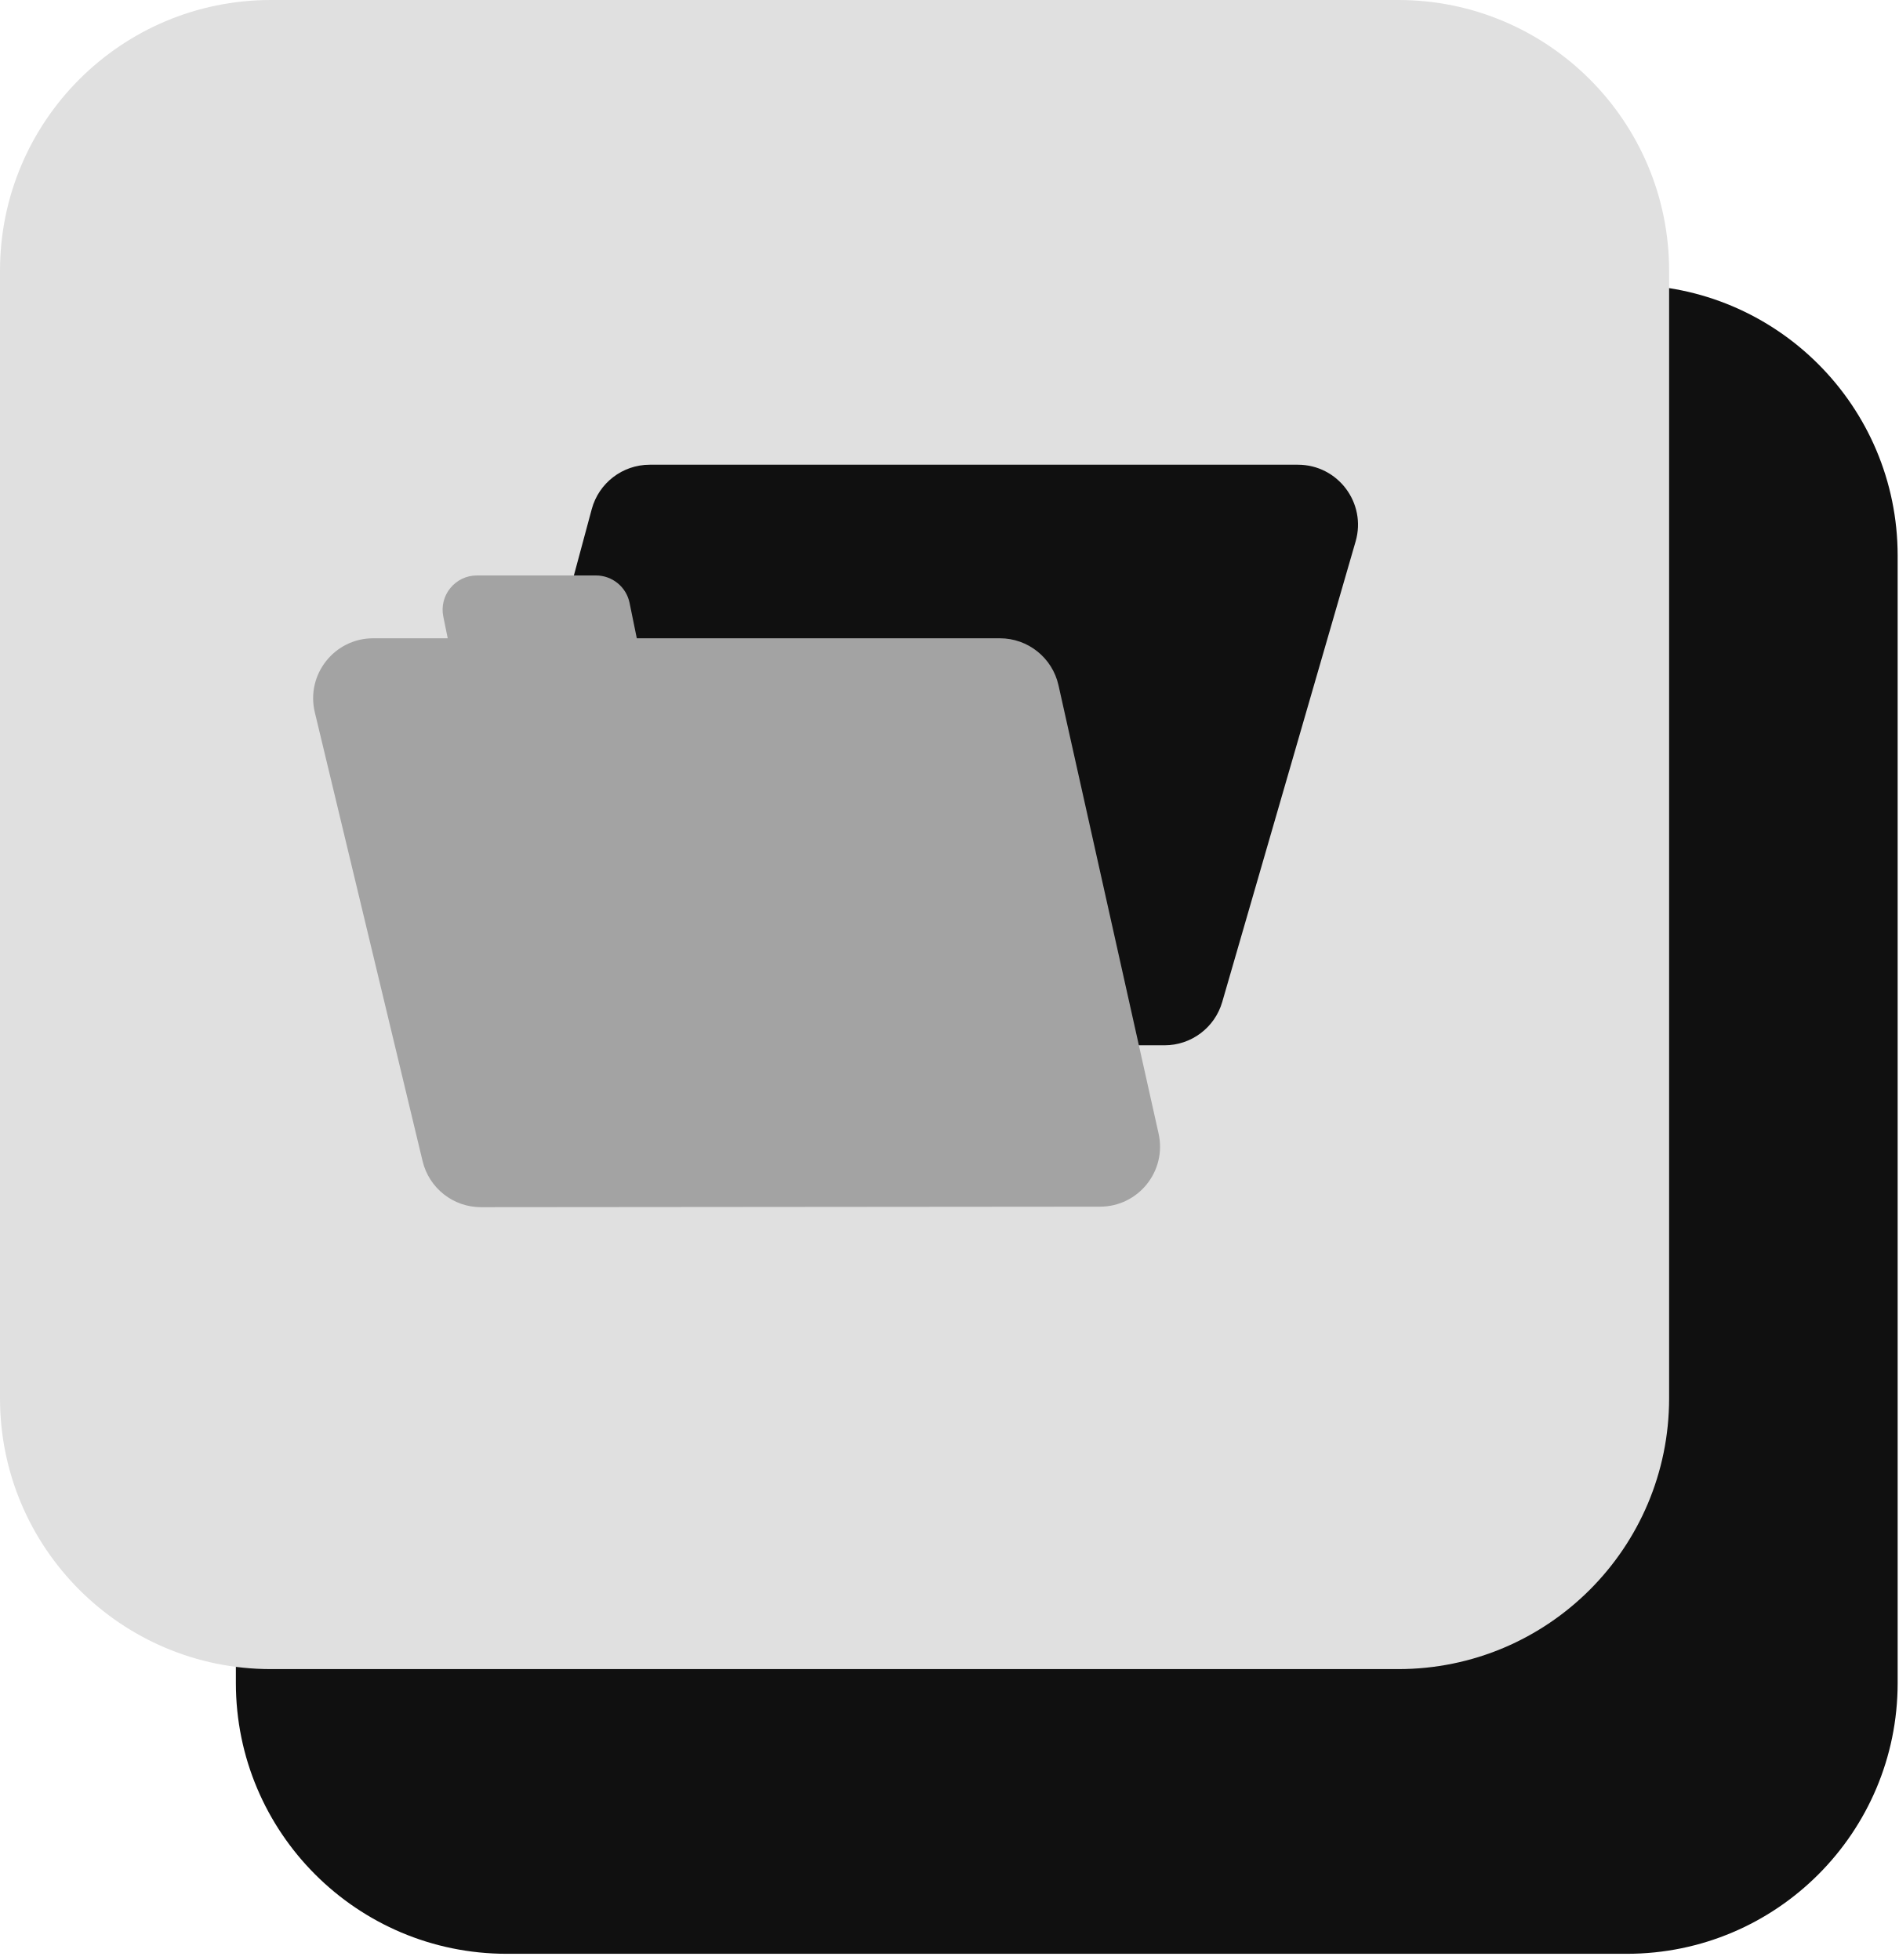
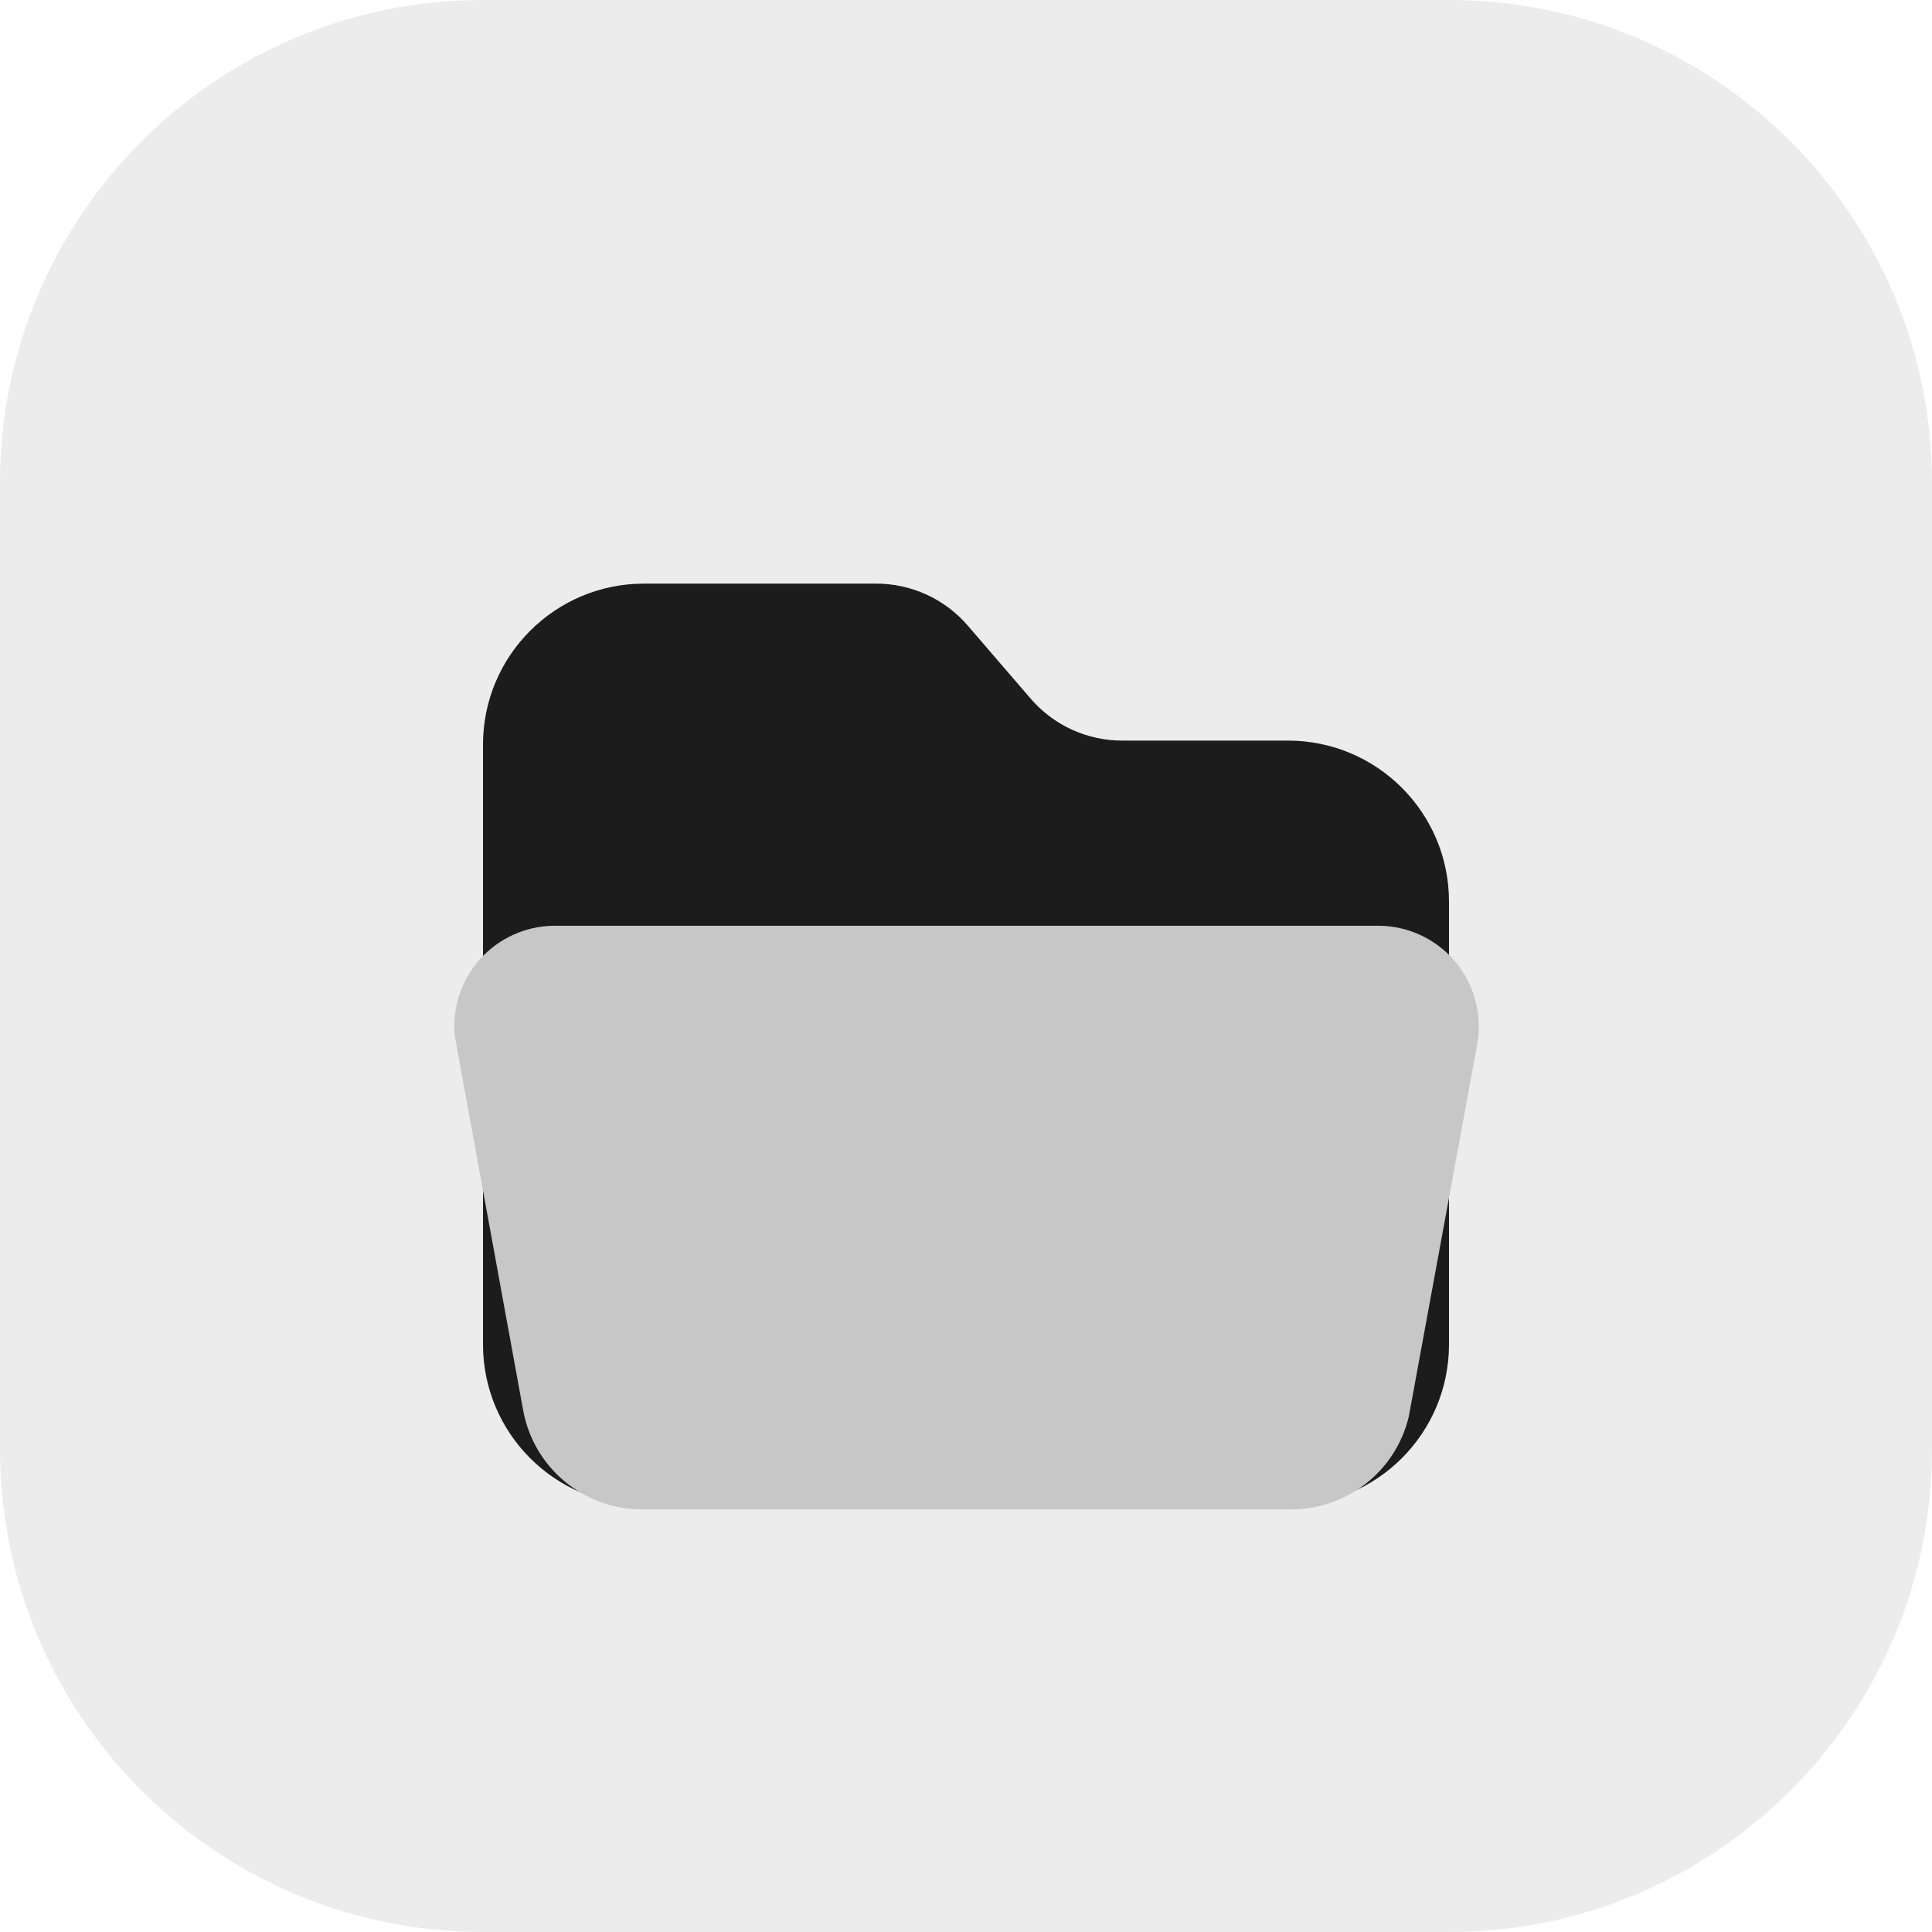
- <svg xmlns="http://www.w3.org/2000/svg" width="154" height="159" viewBox="0 0 154 159" fill="none">
-   <path d="M131.959 23.106C144.093 23.107 153.93 32.944 153.93 45.078V136.526C153.93 148.661 144.093 158.497 131.959 158.497H41.103C28.969 158.497 19.133 148.661 19.133 136.526V45.078C19.133 32.944 28.969 23.107 41.103 23.106H131.959Z" fill="#101010" />
-   <path d="M113.421 0C125.555 0 135.391 9.837 135.392 21.971V113.432C135.391 125.566 125.555 135.402 113.421 135.402H21.972C9.837 135.402 0 125.566 0 113.432V21.971C0 9.836 9.837 0 21.972 0H113.421Z" fill="#E0E0E0" />
-   <g transform="translate(25.4 37.7) scale(0.38)">
-     <path d="M71.849 0C66.054 3.53704e-05 60.98 3.889 59.473 9.484L33.033 107.679C30.842 115.818 36.969 123.821 45.399 123.828L181.738 123.94C187.447 123.945 192.472 120.173 194.06 114.689L222.53 16.382C224.904 8.184 218.754 0 210.22 0H71.849Z" fill="#101010" />
-     <path d="M34.962 23.637C30.329 23.638 26.861 27.886 27.787 32.425L28.731 37.05H12.822C4.533 37.051 -1.575 44.8 0.36 52.86L23.369 148.676C24.753 154.441 29.912 158.505 35.841 158.5L167.975 158.389C176.175 158.383 182.26 150.783 180.473 142.78L159.106 47.074C157.798 41.216 152.6 37.05 146.597 37.05H69.091L67.549 29.497C66.853 26.087 63.852 23.637 60.372 23.637H34.962Z" fill="#A3A3A3" />
-   </g>
+ <svg xmlns="http://www.w3.org/2000/svg" width="96" height="96" viewBox="0 0 96 96" fill="none">
+   <rect width="96" height="96" rx="24" fill="#ECECEC" />
+   <path d="M24 37a8 8 0 0 1 8-8h11.5a6 6 0 0 1 4.6 2.1l3.1 3.6a6 6 0 0 0 4.6 2.1H64a8 8 0 0 1 8 8v22a8 8 0 0 1-8 8H32a8 8 0 0 1-8-8z" fill="#1C1C1C" />
+   <path d="M22.6 51.5A5 5 0 0 1 27.5 46h41a5 5 0 0 1 4.9 5.9l-3.4 18.5A6 6 0 0 1 64.1 75H31.9a6 6 0 0 1-5.9-4.9z" fill="#C7C7C7" />
</svg>
